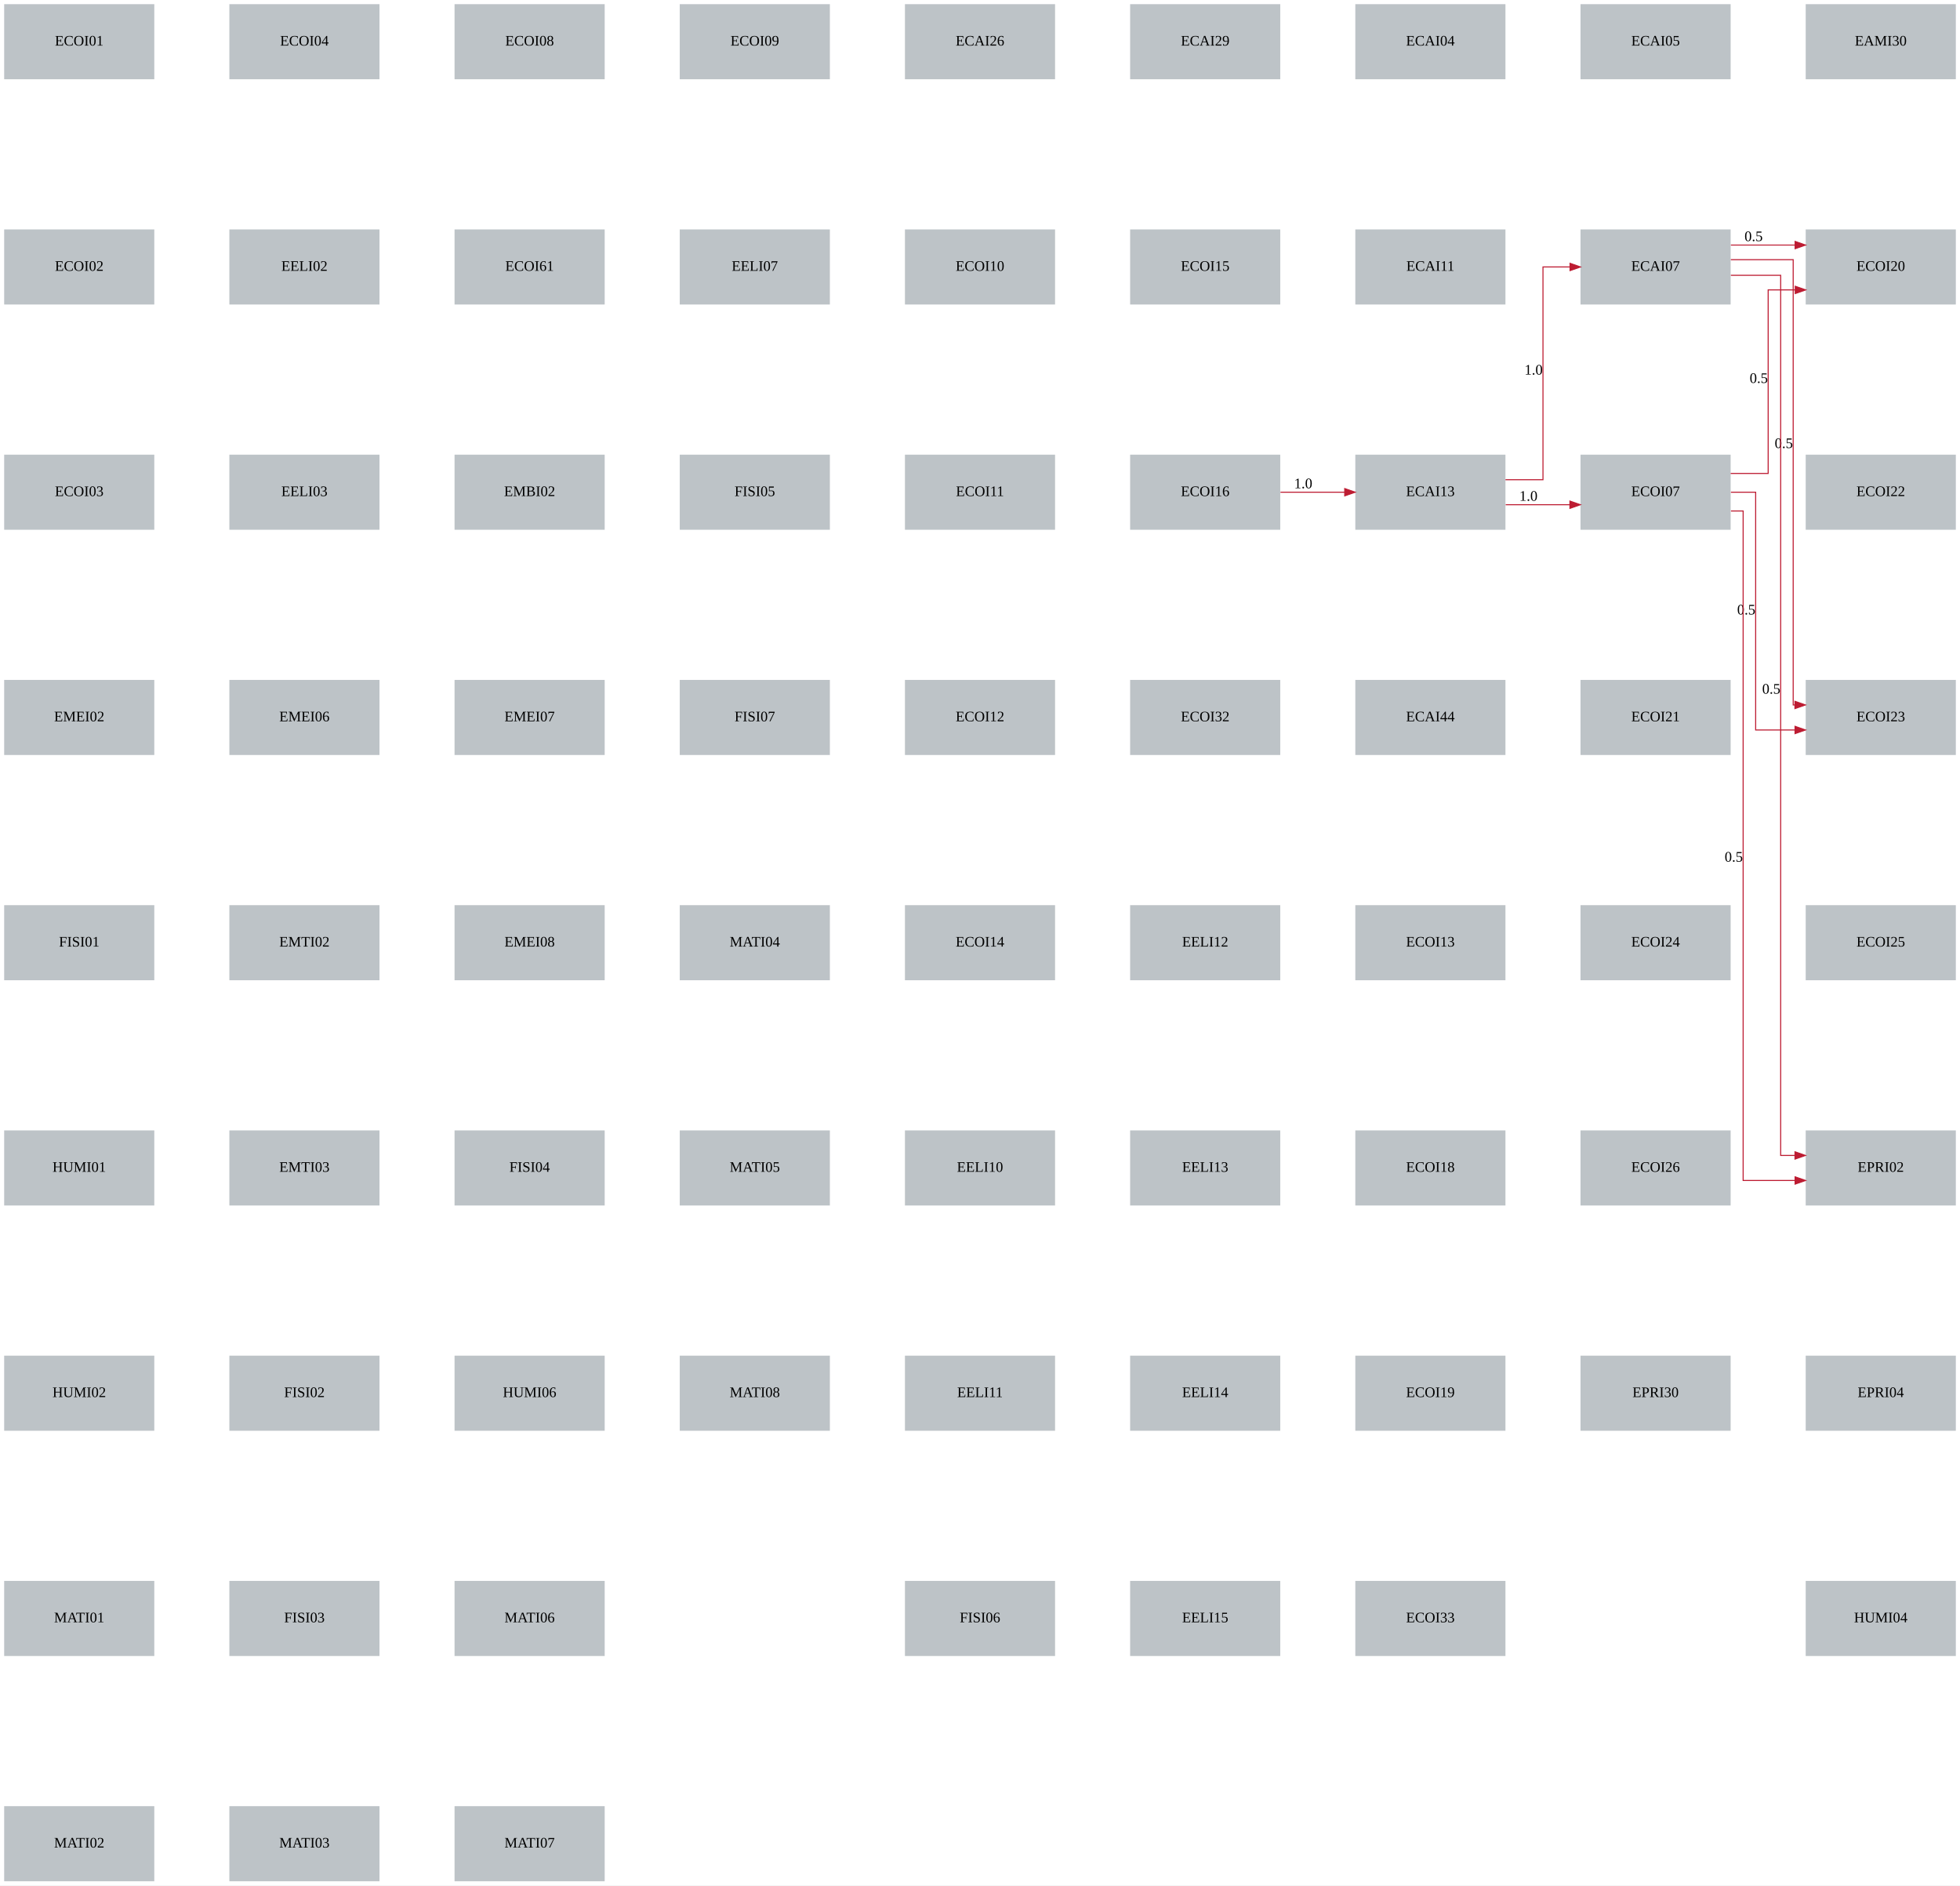
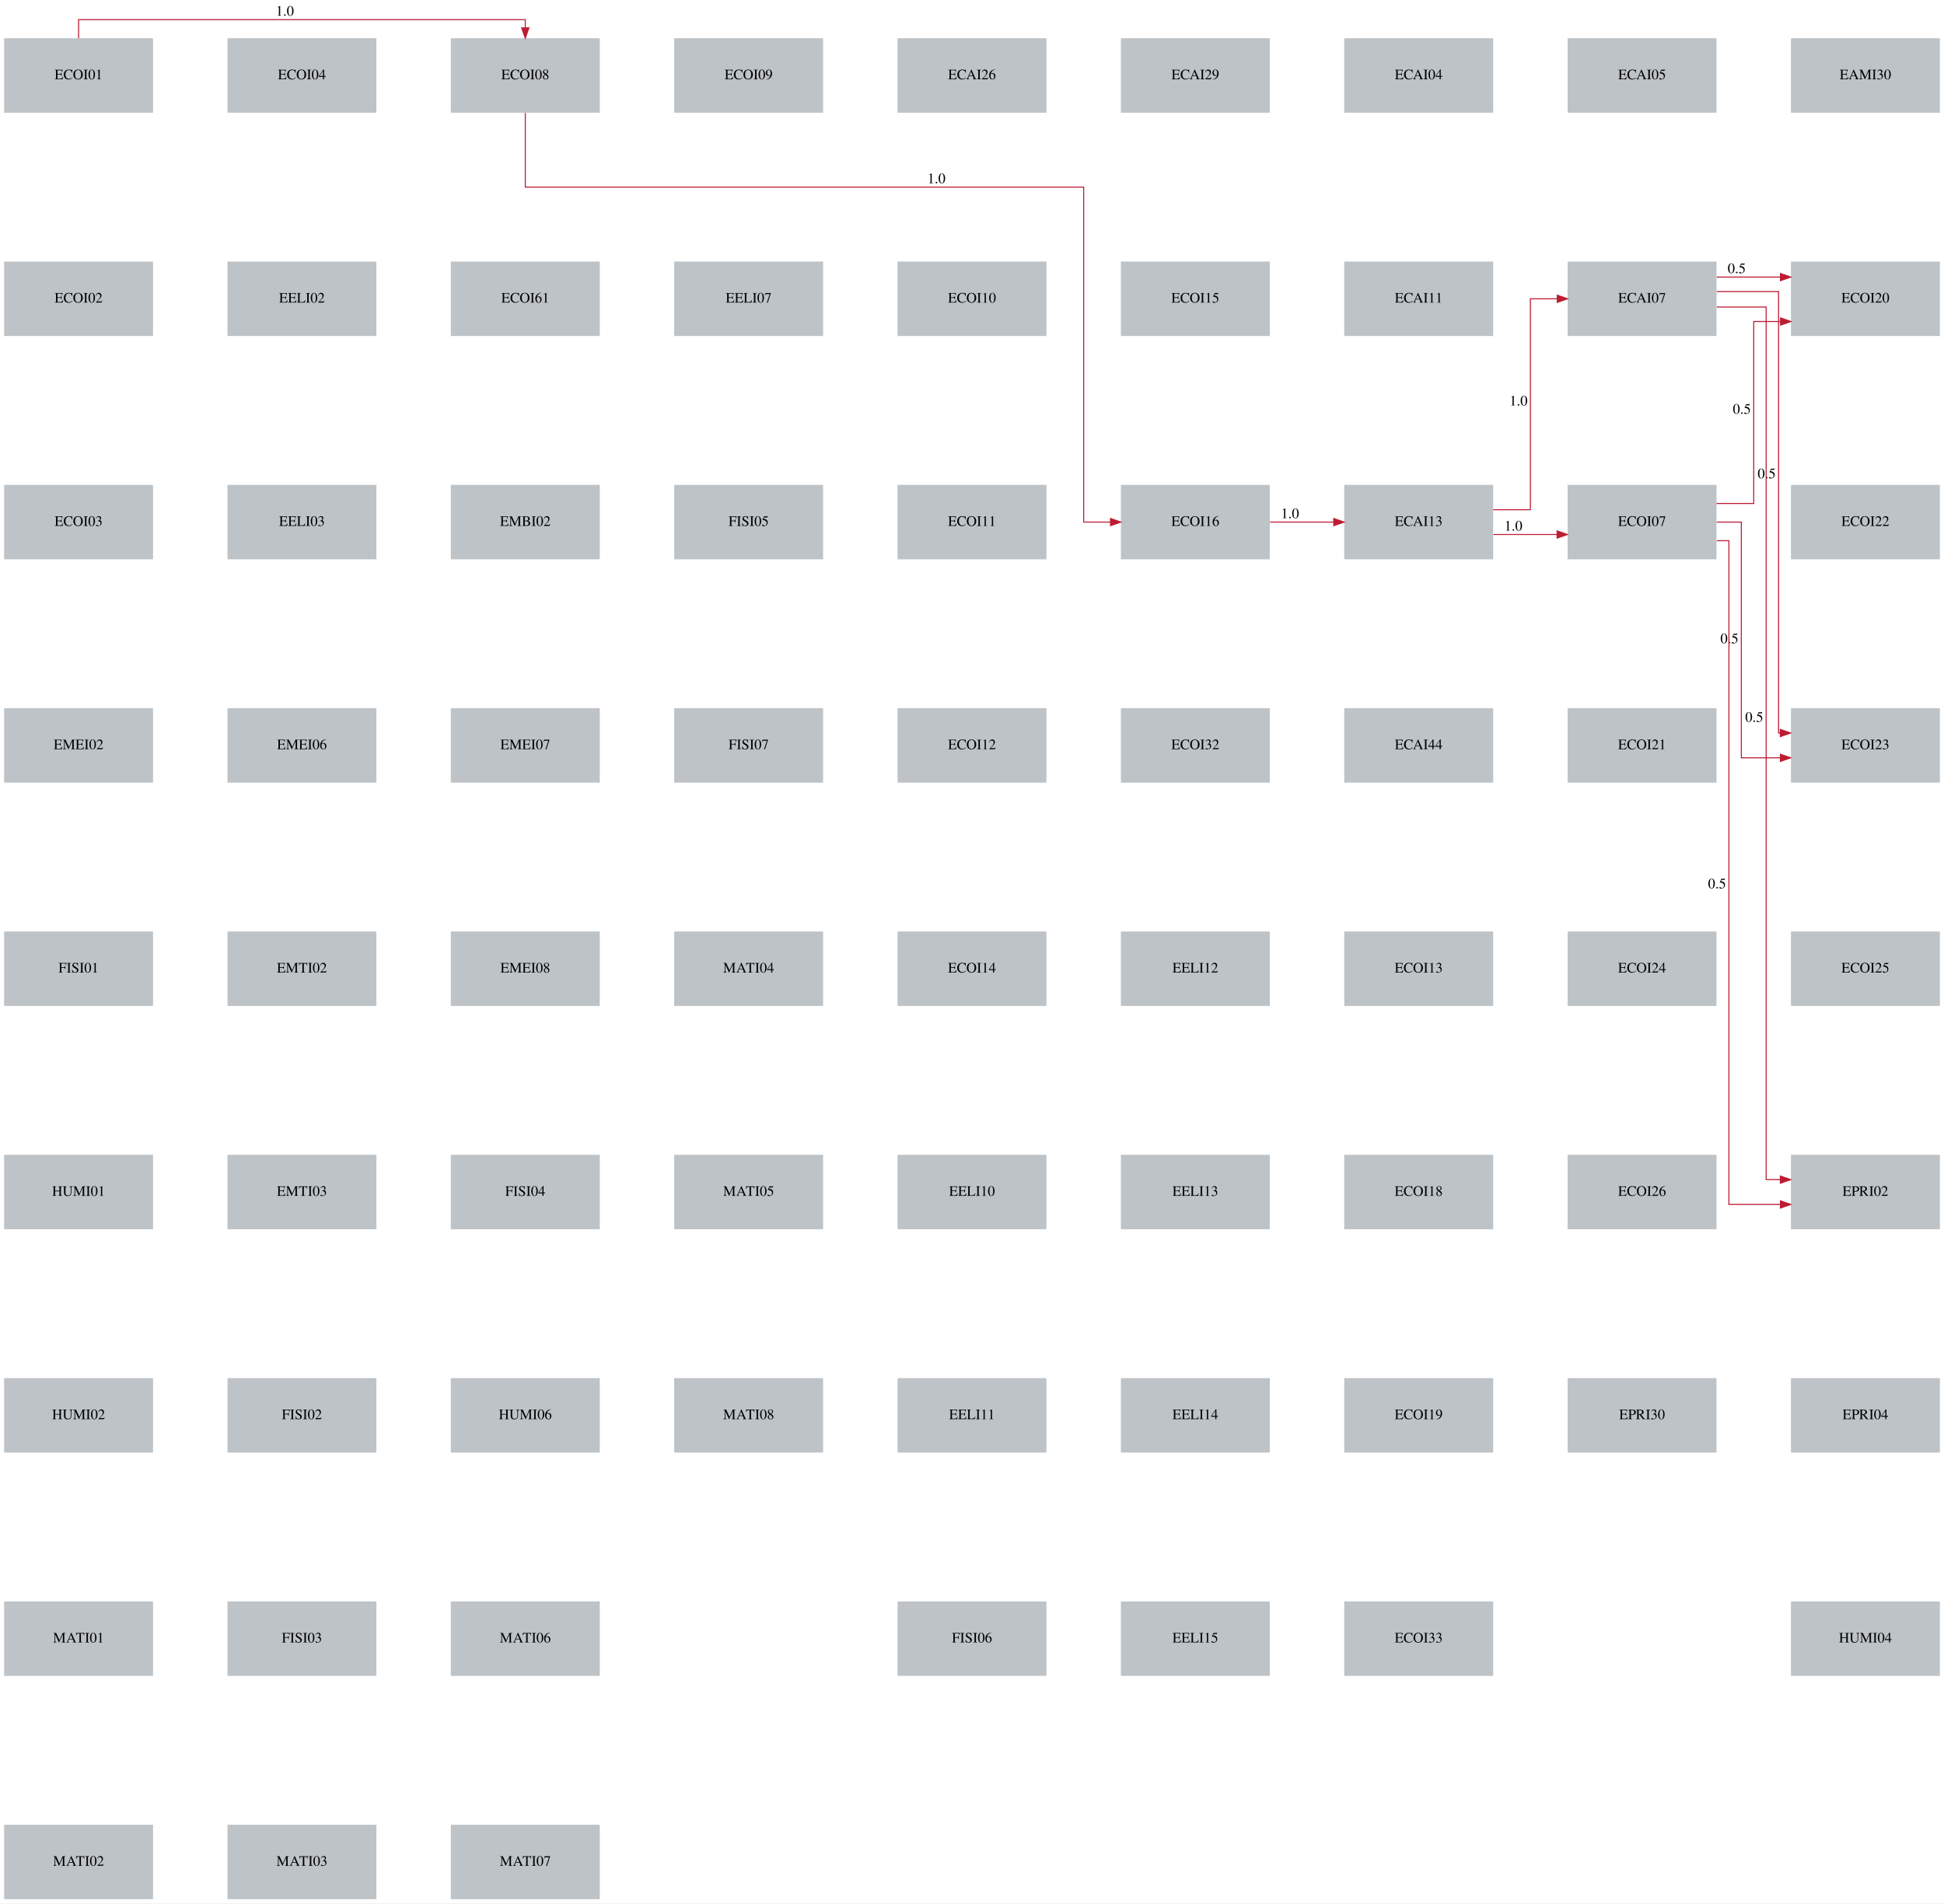
- <svg xmlns="http://www.w3.org/2000/svg" width="1880pt" height="1808pt" viewBox="0.00 0.00 1880.00 1808.00">
-   <g id="graph0" class="graph" transform="scale(1 1) rotate(0) translate(4 1804)">
-     <polygon fill="white" stroke="transparent" points="-4,4 -4,-1804 1876,-1804 1876,4 -4,4" />
+ <svg xmlns="http://www.w3.org/2000/svg" width="1880pt" height="1841pt" viewBox="0.00 0.00 1880.00 1841.00">
+   <g id="graph0" class="graph" transform="scale(1 1) rotate(0) translate(4 1837)">
+     <polygon fill="white" stroke="transparent" points="-4,4 -4,-1837 1876,-1837 1876,4 -4,4" />
    <g id="node1" class="node">
      <polygon fill="#bdc3c7" stroke="transparent" points="144,-1800 0,-1800 0,-1728 144,-1728 144,-1800" />
-       <text text-anchor="middle" x="72" y="-1760.3" font-family="Times New Roman,serif" font-size="14.00">ECOI01</text>
+       <text text-anchor="middle" x="72" y="-1760.3" font-family="Times,serif" font-size="14.00">ECOI01</text>
+     </g>
+     <g id="node19" class="node">
+       <polygon fill="#bdc3c7" stroke="transparent" points="576,-1800 432,-1800 432,-1728 576,-1728 576,-1800" />
+       <text text-anchor="middle" x="504" y="-1760.3" font-family="Times,serif" font-size="14.00">ECOI08</text>
+     </g>
+     <g id="edge1" class="edge">
+       <path fill="none" stroke="#bd1c32" d="M72,-1800.02C72,-1809.92 72,-1818 72,-1818 72,-1818 504,-1818 504,-1818 504,-1818 504,-1810.02 504,-1810.02" />
+       <polygon fill="#bd1c32" stroke="#bd1c32" points="507.5,-1810.02 504,-1800.02 500.5,-1810.02 507.5,-1810.02" />
+       <text text-anchor="middle" x="271.5" y="-1821.8" font-family="Times,serif" font-size="14.00">1.0</text>
    </g>
    <g id="node2" class="node">
      <polygon fill="#bdc3c7" stroke="transparent" points="144,-1584 0,-1584 0,-1512 144,-1512 144,-1584" />
-       <text text-anchor="middle" x="72" y="-1544.3" font-family="Times New Roman,serif" font-size="14.00">ECOI02</text>
+       <text text-anchor="middle" x="72" y="-1544.3" font-family="Times,serif" font-size="14.00">ECOI02</text>
    </g>
    <g id="node3" class="node">
      <polygon fill="#bdc3c7" stroke="transparent" points="144,-1368 0,-1368 0,-1296 144,-1296 144,-1368" />
-       <text text-anchor="middle" x="72" y="-1328.3" font-family="Times New Roman,serif" font-size="14.00">ECOI03</text>
+       <text text-anchor="middle" x="72" y="-1328.3" font-family="Times,serif" font-size="14.00">ECOI03</text>
    </g>
    <g id="node4" class="node">
      <polygon fill="#bdc3c7" stroke="transparent" points="144,-1152 0,-1152 0,-1080 144,-1080 144,-1152" />
-       <text text-anchor="middle" x="72" y="-1112.3" font-family="Times New Roman,serif" font-size="14.00">EMEI02</text>
+       <text text-anchor="middle" x="72" y="-1112.3" font-family="Times,serif" font-size="14.00">EMEI02</text>
    </g>
    <g id="node5" class="node">
      <polygon fill="#bdc3c7" stroke="transparent" points="144,-936 0,-936 0,-864 144,-864 144,-936" />
-       <text text-anchor="middle" x="72" y="-896.3" font-family="Times New Roman,serif" font-size="14.00">FISI01</text>
+       <text text-anchor="middle" x="72" y="-896.3" font-family="Times,serif" font-size="14.00">FISI01</text>
    </g>
    <g id="node6" class="node">
      <polygon fill="#bdc3c7" stroke="transparent" points="144,-720 0,-720 0,-648 144,-648 144,-720" />
-       <text text-anchor="middle" x="72" y="-680.3" font-family="Times New Roman,serif" font-size="14.00">HUMI01</text>
+       <text text-anchor="middle" x="72" y="-680.3" font-family="Times,serif" font-size="14.00">HUMI01</text>
    </g>
    <g id="node7" class="node">
      <polygon fill="#bdc3c7" stroke="transparent" points="144,-504 0,-504 0,-432 144,-432 144,-504" />
-       <text text-anchor="middle" x="72" y="-464.3" font-family="Times New Roman,serif" font-size="14.00">HUMI02</text>
+       <text text-anchor="middle" x="72" y="-464.3" font-family="Times,serif" font-size="14.00">HUMI02</text>
    </g>
    <g id="node8" class="node">
      <polygon fill="#bdc3c7" stroke="transparent" points="144,-288 0,-288 0,-216 144,-216 144,-288" />
-       <text text-anchor="middle" x="72" y="-248.3" font-family="Times New Roman,serif" font-size="14.00">MATI01</text>
+       <text text-anchor="middle" x="72" y="-248.3" font-family="Times,serif" font-size="14.00">MATI01</text>
    </g>
    <g id="node9" class="node">
      <polygon fill="#bdc3c7" stroke="transparent" points="144,-72 0,-72 0,0 144,0 144,-72" />
-       <text text-anchor="middle" x="72" y="-32.3" font-family="Times New Roman,serif" font-size="14.00">MATI02</text>
+       <text text-anchor="middle" x="72" y="-32.3" font-family="Times,serif" font-size="14.00">MATI02</text>
    </g>
    <g id="node10" class="node">
      <polygon fill="#bdc3c7" stroke="transparent" points="360,-1800 216,-1800 216,-1728 360,-1728 360,-1800" />
-       <text text-anchor="middle" x="288" y="-1760.3" font-family="Times New Roman,serif" font-size="14.00">ECOI04</text>
+       <text text-anchor="middle" x="288" y="-1760.3" font-family="Times,serif" font-size="14.00">ECOI04</text>
    </g>
    <g id="node11" class="node">
      <polygon fill="#bdc3c7" stroke="transparent" points="360,-1584 216,-1584 216,-1512 360,-1512 360,-1584" />
-       <text text-anchor="middle" x="288" y="-1544.3" font-family="Times New Roman,serif" font-size="14.00">EELI02</text>
+       <text text-anchor="middle" x="288" y="-1544.3" font-family="Times,serif" font-size="14.00">EELI02</text>
    </g>
    <g id="node12" class="node">
      <polygon fill="#bdc3c7" stroke="transparent" points="360,-1368 216,-1368 216,-1296 360,-1296 360,-1368" />
-       <text text-anchor="middle" x="288" y="-1328.3" font-family="Times New Roman,serif" font-size="14.00">EELI03</text>
+       <text text-anchor="middle" x="288" y="-1328.3" font-family="Times,serif" font-size="14.00">EELI03</text>
    </g>
    <g id="node13" class="node">
      <polygon fill="#bdc3c7" stroke="transparent" points="360,-1152 216,-1152 216,-1080 360,-1080 360,-1152" />
-       <text text-anchor="middle" x="288" y="-1112.3" font-family="Times New Roman,serif" font-size="14.00">EMEI06</text>
+       <text text-anchor="middle" x="288" y="-1112.3" font-family="Times,serif" font-size="14.00">EMEI06</text>
    </g>
    <g id="node14" class="node">
      <polygon fill="#bdc3c7" stroke="transparent" points="360,-936 216,-936 216,-864 360,-864 360,-936" />
-       <text text-anchor="middle" x="288" y="-896.3" font-family="Times New Roman,serif" font-size="14.00">EMTI02</text>
+       <text text-anchor="middle" x="288" y="-896.3" font-family="Times,serif" font-size="14.00">EMTI02</text>
    </g>
    <g id="node15" class="node">
      <polygon fill="#bdc3c7" stroke="transparent" points="360,-720 216,-720 216,-648 360,-648 360,-720" />
-       <text text-anchor="middle" x="288" y="-680.3" font-family="Times New Roman,serif" font-size="14.00">EMTI03</text>
+       <text text-anchor="middle" x="288" y="-680.3" font-family="Times,serif" font-size="14.00">EMTI03</text>
    </g>
    <g id="node16" class="node">
      <polygon fill="#bdc3c7" stroke="transparent" points="360,-504 216,-504 216,-432 360,-432 360,-504" />
-       <text text-anchor="middle" x="288" y="-464.3" font-family="Times New Roman,serif" font-size="14.00">FISI02</text>
+       <text text-anchor="middle" x="288" y="-464.3" font-family="Times,serif" font-size="14.00">FISI02</text>
    </g>
    <g id="node17" class="node">
      <polygon fill="#bdc3c7" stroke="transparent" points="360,-288 216,-288 216,-216 360,-216 360,-288" />
-       <text text-anchor="middle" x="288" y="-248.3" font-family="Times New Roman,serif" font-size="14.00">FISI03</text>
+       <text text-anchor="middle" x="288" y="-248.3" font-family="Times,serif" font-size="14.00">FISI03</text>
    </g>
    <g id="node18" class="node">
      <polygon fill="#bdc3c7" stroke="transparent" points="360,-72 216,-72 216,0 360,0 360,-72" />
-       <text text-anchor="middle" x="288" y="-32.3" font-family="Times New Roman,serif" font-size="14.00">MATI03</text>
-     </g>
-     <g id="node19" class="node">
-       <polygon fill="#bdc3c7" stroke="transparent" points="576,-1800 432,-1800 432,-1728 576,-1728 576,-1800" />
-       <text text-anchor="middle" x="504" y="-1760.3" font-family="Times New Roman,serif" font-size="14.00">ECOI08</text>
+       <text text-anchor="middle" x="288" y="-32.3" font-family="Times,serif" font-size="14.00">MATI03</text>
+     </g>
+     <g id="node45" class="node">
+       <polygon fill="#bdc3c7" stroke="transparent" points="1224,-1368 1080,-1368 1080,-1296 1224,-1296 1224,-1368" />
+       <text text-anchor="middle" x="1152" y="-1328.3" font-family="Times,serif" font-size="14.00">ECOI16</text>
+     </g>
+     <g id="edge2" class="edge">
+       <path fill="none" stroke="#bd1c32" d="M504,-1727.74C504,-1696.36 504,-1656 504,-1656 504,-1656 1044,-1656 1044,-1656 1044,-1656 1044,-1332 1044,-1332 1044,-1332 1069.96,-1332 1069.96,-1332" />
+       <polygon fill="#bd1c32" stroke="#bd1c32" points="1069.96,-1335.5 1079.96,-1332 1069.96,-1328.5 1069.96,-1335.5" />
+       <text text-anchor="middle" x="901.61" y="-1659.8" font-family="Times,serif" font-size="14.00">1.0</text>
    </g>
    <g id="node20" class="node">
      <polygon fill="#bdc3c7" stroke="transparent" points="576,-1584 432,-1584 432,-1512 576,-1512 576,-1584" />
-       <text text-anchor="middle" x="504" y="-1544.3" font-family="Times New Roman,serif" font-size="14.00">ECOI61</text>
+       <text text-anchor="middle" x="504" y="-1544.3" font-family="Times,serif" font-size="14.00">ECOI61</text>
    </g>
    <g id="node21" class="node">
      <polygon fill="#bdc3c7" stroke="transparent" points="576,-1368 432,-1368 432,-1296 576,-1296 576,-1368" />
-       <text text-anchor="middle" x="504" y="-1328.3" font-family="Times New Roman,serif" font-size="14.00">EMBI02</text>
+       <text text-anchor="middle" x="504" y="-1328.3" font-family="Times,serif" font-size="14.00">EMBI02</text>
    </g>
    <g id="node22" class="node">
      <polygon fill="#bdc3c7" stroke="transparent" points="576,-1152 432,-1152 432,-1080 576,-1080 576,-1152" />
-       <text text-anchor="middle" x="504" y="-1112.3" font-family="Times New Roman,serif" font-size="14.00">EMEI07</text>
+       <text text-anchor="middle" x="504" y="-1112.3" font-family="Times,serif" font-size="14.00">EMEI07</text>
    </g>
    <g id="node23" class="node">
      <polygon fill="#bdc3c7" stroke="transparent" points="576,-936 432,-936 432,-864 576,-864 576,-936" />
-       <text text-anchor="middle" x="504" y="-896.3" font-family="Times New Roman,serif" font-size="14.00">EMEI08</text>
+       <text text-anchor="middle" x="504" y="-896.3" font-family="Times,serif" font-size="14.00">EMEI08</text>
    </g>
    <g id="node24" class="node">
      <polygon fill="#bdc3c7" stroke="transparent" points="576,-720 432,-720 432,-648 576,-648 576,-720" />
-       <text text-anchor="middle" x="504" y="-680.3" font-family="Times New Roman,serif" font-size="14.00">FISI04</text>
+       <text text-anchor="middle" x="504" y="-680.3" font-family="Times,serif" font-size="14.00">FISI04</text>
    </g>
    <g id="node25" class="node">
      <polygon fill="#bdc3c7" stroke="transparent" points="576,-504 432,-504 432,-432 576,-432 576,-504" />
-       <text text-anchor="middle" x="504" y="-464.3" font-family="Times New Roman,serif" font-size="14.00">HUMI06</text>
+       <text text-anchor="middle" x="504" y="-464.3" font-family="Times,serif" font-size="14.00">HUMI06</text>
    </g>
    <g id="node26" class="node">
      <polygon fill="#bdc3c7" stroke="transparent" points="576,-288 432,-288 432,-216 576,-216 576,-288" />
-       <text text-anchor="middle" x="504" y="-248.3" font-family="Times New Roman,serif" font-size="14.00">MATI06</text>
+       <text text-anchor="middle" x="504" y="-248.3" font-family="Times,serif" font-size="14.00">MATI06</text>
    </g>
    <g id="node27" class="node">
      <polygon fill="#bdc3c7" stroke="transparent" points="576,-72 432,-72 432,0 576,0 576,-72" />
-       <text text-anchor="middle" x="504" y="-32.3" font-family="Times New Roman,serif" font-size="14.00">MATI07</text>
+       <text text-anchor="middle" x="504" y="-32.3" font-family="Times,serif" font-size="14.00">MATI07</text>
    </g>
    <g id="node28" class="node">
      <polygon fill="#bdc3c7" stroke="transparent" points="792,-1800 648,-1800 648,-1728 792,-1728 792,-1800" />
-       <text text-anchor="middle" x="720" y="-1760.3" font-family="Times New Roman,serif" font-size="14.00">ECOI09</text>
+       <text text-anchor="middle" x="720" y="-1760.3" font-family="Times,serif" font-size="14.00">ECOI09</text>
    </g>
    <g id="node29" class="node">
      <polygon fill="#bdc3c7" stroke="transparent" points="792,-1584 648,-1584 648,-1512 792,-1512 792,-1584" />
-       <text text-anchor="middle" x="720" y="-1544.3" font-family="Times New Roman,serif" font-size="14.00">EELI07</text>
+       <text text-anchor="middle" x="720" y="-1544.3" font-family="Times,serif" font-size="14.00">EELI07</text>
    </g>
    <g id="node30" class="node">
      <polygon fill="#bdc3c7" stroke="transparent" points="792,-1368 648,-1368 648,-1296 792,-1296 792,-1368" />
-       <text text-anchor="middle" x="720" y="-1328.3" font-family="Times New Roman,serif" font-size="14.00">FISI05</text>
+       <text text-anchor="middle" x="720" y="-1328.3" font-family="Times,serif" font-size="14.00">FISI05</text>
    </g>
    <g id="node31" class="node">
      <polygon fill="#bdc3c7" stroke="transparent" points="792,-1152 648,-1152 648,-1080 792,-1080 792,-1152" />
-       <text text-anchor="middle" x="720" y="-1112.3" font-family="Times New Roman,serif" font-size="14.00">FISI07</text>
+       <text text-anchor="middle" x="720" y="-1112.3" font-family="Times,serif" font-size="14.00">FISI07</text>
    </g>
    <g id="node32" class="node">
      <polygon fill="#bdc3c7" stroke="transparent" points="792,-936 648,-936 648,-864 792,-864 792,-936" />
-       <text text-anchor="middle" x="720" y="-896.3" font-family="Times New Roman,serif" font-size="14.00">MATI04</text>
+       <text text-anchor="middle" x="720" y="-896.3" font-family="Times,serif" font-size="14.00">MATI04</text>
    </g>
    <g id="node33" class="node">
      <polygon fill="#bdc3c7" stroke="transparent" points="792,-720 648,-720 648,-648 792,-648 792,-720" />
-       <text text-anchor="middle" x="720" y="-680.3" font-family="Times New Roman,serif" font-size="14.00">MATI05</text>
+       <text text-anchor="middle" x="720" y="-680.3" font-family="Times,serif" font-size="14.00">MATI05</text>
    </g>
    <g id="node34" class="node">
      <polygon fill="#bdc3c7" stroke="transparent" points="792,-504 648,-504 648,-432 792,-432 792,-504" />
-       <text text-anchor="middle" x="720" y="-464.3" font-family="Times New Roman,serif" font-size="14.00">MATI08</text>
+       <text text-anchor="middle" x="720" y="-464.3" font-family="Times,serif" font-size="14.00">MATI08</text>
    </g>
    <g id="node35" class="node">
      <polygon fill="#bdc3c7" stroke="transparent" points="1008,-1800 864,-1800 864,-1728 1008,-1728 1008,-1800" />
-       <text text-anchor="middle" x="936" y="-1760.3" font-family="Times New Roman,serif" font-size="14.00">ECAI26</text>
+       <text text-anchor="middle" x="936" y="-1760.3" font-family="Times,serif" font-size="14.00">ECAI26</text>
    </g>
    <g id="node36" class="node">
      <polygon fill="#bdc3c7" stroke="transparent" points="1008,-1584 864,-1584 864,-1512 1008,-1512 1008,-1584" />
-       <text text-anchor="middle" x="936" y="-1544.3" font-family="Times New Roman,serif" font-size="14.00">ECOI10</text>
+       <text text-anchor="middle" x="936" y="-1544.3" font-family="Times,serif" font-size="14.00">ECOI10</text>
    </g>
    <g id="node37" class="node">
      <polygon fill="#bdc3c7" stroke="transparent" points="1008,-1368 864,-1368 864,-1296 1008,-1296 1008,-1368" />
-       <text text-anchor="middle" x="936" y="-1328.3" font-family="Times New Roman,serif" font-size="14.00">ECOI11</text>
+       <text text-anchor="middle" x="936" y="-1328.3" font-family="Times,serif" font-size="14.00">ECOI11</text>
    </g>
    <g id="node38" class="node">
      <polygon fill="#bdc3c7" stroke="transparent" points="1008,-1152 864,-1152 864,-1080 1008,-1080 1008,-1152" />
-       <text text-anchor="middle" x="936" y="-1112.3" font-family="Times New Roman,serif" font-size="14.00">ECOI12</text>
+       <text text-anchor="middle" x="936" y="-1112.3" font-family="Times,serif" font-size="14.00">ECOI12</text>
    </g>
    <g id="node39" class="node">
      <polygon fill="#bdc3c7" stroke="transparent" points="1008,-936 864,-936 864,-864 1008,-864 1008,-936" />
-       <text text-anchor="middle" x="936" y="-896.3" font-family="Times New Roman,serif" font-size="14.00">ECOI14</text>
+       <text text-anchor="middle" x="936" y="-896.3" font-family="Times,serif" font-size="14.00">ECOI14</text>
    </g>
    <g id="node40" class="node">
      <polygon fill="#bdc3c7" stroke="transparent" points="1008,-720 864,-720 864,-648 1008,-648 1008,-720" />
-       <text text-anchor="middle" x="936" y="-680.3" font-family="Times New Roman,serif" font-size="14.00">EELI10</text>
+       <text text-anchor="middle" x="936" y="-680.3" font-family="Times,serif" font-size="14.00">EELI10</text>
    </g>
    <g id="node41" class="node">
      <polygon fill="#bdc3c7" stroke="transparent" points="1008,-504 864,-504 864,-432 1008,-432 1008,-504" />
-       <text text-anchor="middle" x="936" y="-464.3" font-family="Times New Roman,serif" font-size="14.00">EELI11</text>
+       <text text-anchor="middle" x="936" y="-464.3" font-family="Times,serif" font-size="14.00">EELI11</text>
    </g>
    <g id="node42" class="node">
      <polygon fill="#bdc3c7" stroke="transparent" points="1008,-288 864,-288 864,-216 1008,-216 1008,-288" />
-       <text text-anchor="middle" x="936" y="-248.3" font-family="Times New Roman,serif" font-size="14.00">FISI06</text>
+       <text text-anchor="middle" x="936" y="-248.3" font-family="Times,serif" font-size="14.00">FISI06</text>
    </g>
    <g id="node43" class="node">
      <polygon fill="#bdc3c7" stroke="transparent" points="1224,-1800 1080,-1800 1080,-1728 1224,-1728 1224,-1800" />
-       <text text-anchor="middle" x="1152" y="-1760.3" font-family="Times New Roman,serif" font-size="14.00">ECAI29</text>
+       <text text-anchor="middle" x="1152" y="-1760.3" font-family="Times,serif" font-size="14.00">ECAI29</text>
    </g>
    <g id="node44" class="node">
      <polygon fill="#bdc3c7" stroke="transparent" points="1224,-1584 1080,-1584 1080,-1512 1224,-1512 1224,-1584" />
-       <text text-anchor="middle" x="1152" y="-1544.3" font-family="Times New Roman,serif" font-size="14.00">ECOI15</text>
-     </g>
-     <g id="node45" class="node">
-       <polygon fill="#bdc3c7" stroke="transparent" points="1224,-1368 1080,-1368 1080,-1296 1224,-1296 1224,-1368" />
-       <text text-anchor="middle" x="1152" y="-1328.3" font-family="Times New Roman,serif" font-size="14.00">ECOI16</text>
+       <text text-anchor="middle" x="1152" y="-1544.3" font-family="Times,serif" font-size="14.00">ECOI15</text>
    </g>
    <g id="node53" class="node">
      <polygon fill="#bdc3c7" stroke="transparent" points="1440,-1368 1296,-1368 1296,-1296 1440,-1296 1440,-1368" />
-       <text text-anchor="middle" x="1368" y="-1328.3" font-family="Times New Roman,serif" font-size="14.00">ECAI13</text>
-     </g>
-     <g id="edge1" class="edge">
+       <text text-anchor="middle" x="1368" y="-1328.3" font-family="Times,serif" font-size="14.00">ECAI13</text>
+     </g>
+     <g id="edge3" class="edge">
      <path fill="none" stroke="#bd1c32" d="M1224.23,-1332C1224.23,-1332 1285.84,-1332 1285.84,-1332" />
      <polygon fill="#bd1c32" stroke="#bd1c32" points="1285.84,-1335.5 1295.84,-1332 1285.84,-1328.5 1285.84,-1335.5" />
-       <text text-anchor="middle" x="1246.03" y="-1335.8" font-family="Times New Roman,serif" font-size="14.00">1.0</text>
+       <text text-anchor="middle" x="1243.53" y="-1335.8" font-family="Times,serif" font-size="14.00">1.0</text>
    </g>
    <g id="node46" class="node">
      <polygon fill="#bdc3c7" stroke="transparent" points="1224,-1152 1080,-1152 1080,-1080 1224,-1080 1224,-1152" />
-       <text text-anchor="middle" x="1152" y="-1112.3" font-family="Times New Roman,serif" font-size="14.00">ECOI32</text>
+       <text text-anchor="middle" x="1152" y="-1112.3" font-family="Times,serif" font-size="14.00">ECOI32</text>
    </g>
    <g id="node47" class="node">
      <polygon fill="#bdc3c7" stroke="transparent" points="1224,-936 1080,-936 1080,-864 1224,-864 1224,-936" />
-       <text text-anchor="middle" x="1152" y="-896.3" font-family="Times New Roman,serif" font-size="14.00">EELI12</text>
+       <text text-anchor="middle" x="1152" y="-896.3" font-family="Times,serif" font-size="14.00">EELI12</text>
    </g>
    <g id="node48" class="node">
      <polygon fill="#bdc3c7" stroke="transparent" points="1224,-720 1080,-720 1080,-648 1224,-648 1224,-720" />
-       <text text-anchor="middle" x="1152" y="-680.3" font-family="Times New Roman,serif" font-size="14.00">EELI13</text>
+       <text text-anchor="middle" x="1152" y="-680.3" font-family="Times,serif" font-size="14.00">EELI13</text>
    </g>
    <g id="node49" class="node">
      <polygon fill="#bdc3c7" stroke="transparent" points="1224,-504 1080,-504 1080,-432 1224,-432 1224,-504" />
-       <text text-anchor="middle" x="1152" y="-464.3" font-family="Times New Roman,serif" font-size="14.00">EELI14</text>
+       <text text-anchor="middle" x="1152" y="-464.3" font-family="Times,serif" font-size="14.00">EELI14</text>
    </g>
    <g id="node50" class="node">
      <polygon fill="#bdc3c7" stroke="transparent" points="1224,-288 1080,-288 1080,-216 1224,-216 1224,-288" />
-       <text text-anchor="middle" x="1152" y="-248.3" font-family="Times New Roman,serif" font-size="14.00">EELI15</text>
+       <text text-anchor="middle" x="1152" y="-248.3" font-family="Times,serif" font-size="14.00">EELI15</text>
    </g>
    <g id="node51" class="node">
      <polygon fill="#bdc3c7" stroke="transparent" points="1440,-1800 1296,-1800 1296,-1728 1440,-1728 1440,-1800" />
-       <text text-anchor="middle" x="1368" y="-1760.3" font-family="Times New Roman,serif" font-size="14.00">ECAI04</text>
+       <text text-anchor="middle" x="1368" y="-1760.3" font-family="Times,serif" font-size="14.00">ECAI04</text>
    </g>
    <g id="node52" class="node">
      <polygon fill="#bdc3c7" stroke="transparent" points="1440,-1584 1296,-1584 1296,-1512 1440,-1512 1440,-1584" />
-       <text text-anchor="middle" x="1368" y="-1544.3" font-family="Times New Roman,serif" font-size="14.00">ECAI11</text>
+       <text text-anchor="middle" x="1368" y="-1544.3" font-family="Times,serif" font-size="14.00">ECAI11</text>
    </g>
    <g id="node60" class="node">
      <polygon fill="#bdc3c7" stroke="transparent" points="1656,-1584 1512,-1584 1512,-1512 1656,-1512 1656,-1584" />
-       <text text-anchor="middle" x="1584" y="-1544.3" font-family="Times New Roman,serif" font-size="14.00">ECAI07</text>
-     </g>
-     <g id="edge2" class="edge">
+       <text text-anchor="middle" x="1584" y="-1544.3" font-family="Times,serif" font-size="14.00">ECAI07</text>
+     </g>
+     <g id="edge4" class="edge">
      <path fill="none" stroke="#bd1c32" d="M1440.04,-1344C1459.85,-1344 1476,-1344 1476,-1344 1476,-1344 1476,-1548 1476,-1548 1476,-1548 1501.96,-1548 1501.96,-1548" />
      <polygon fill="#bd1c32" stroke="#bd1c32" points="1501.96,-1551.5 1511.96,-1548 1501.96,-1544.5 1501.96,-1551.5" />
-       <text text-anchor="middle" x="1467" y="-1444.8" font-family="Times New Roman,serif" font-size="14.00">1.0</text>
+       <text text-anchor="middle" x="1464.5" y="-1444.8" font-family="Times,serif" font-size="14.00">1.0</text>
    </g>
    <g id="node61" class="node">
      <polygon fill="#bdc3c7" stroke="transparent" points="1656,-1368 1512,-1368 1512,-1296 1656,-1296 1656,-1368" />
-       <text text-anchor="middle" x="1584" y="-1328.3" font-family="Times New Roman,serif" font-size="14.00">ECOI07</text>
-     </g>
-     <g id="edge3" class="edge">
+       <text text-anchor="middle" x="1584" y="-1328.3" font-family="Times,serif" font-size="14.00">ECOI07</text>
+     </g>
+     <g id="edge5" class="edge">
      <path fill="none" stroke="#bd1c32" d="M1440.23,-1320C1440.23,-1320 1501.84,-1320 1501.84,-1320" />
      <polygon fill="#bd1c32" stroke="#bd1c32" points="1501.84,-1323.5 1511.84,-1320 1501.84,-1316.5 1501.84,-1323.5" />
-       <text text-anchor="middle" x="1462.03" y="-1323.8" font-family="Times New Roman,serif" font-size="14.00">1.0</text>
+       <text text-anchor="middle" x="1459.53" y="-1323.8" font-family="Times,serif" font-size="14.00">1.0</text>
    </g>
    <g id="node54" class="node">
      <polygon fill="#bdc3c7" stroke="transparent" points="1440,-1152 1296,-1152 1296,-1080 1440,-1080 1440,-1152" />
-       <text text-anchor="middle" x="1368" y="-1112.3" font-family="Times New Roman,serif" font-size="14.00">ECAI44</text>
+       <text text-anchor="middle" x="1368" y="-1112.3" font-family="Times,serif" font-size="14.00">ECAI44</text>
    </g>
    <g id="node55" class="node">
      <polygon fill="#bdc3c7" stroke="transparent" points="1440,-936 1296,-936 1296,-864 1440,-864 1440,-936" />
-       <text text-anchor="middle" x="1368" y="-896.3" font-family="Times New Roman,serif" font-size="14.00">ECOI13</text>
+       <text text-anchor="middle" x="1368" y="-896.3" font-family="Times,serif" font-size="14.00">ECOI13</text>
    </g>
    <g id="node56" class="node">
      <polygon fill="#bdc3c7" stroke="transparent" points="1440,-720 1296,-720 1296,-648 1440,-648 1440,-720" />
-       <text text-anchor="middle" x="1368" y="-680.3" font-family="Times New Roman,serif" font-size="14.00">ECOI18</text>
+       <text text-anchor="middle" x="1368" y="-680.3" font-family="Times,serif" font-size="14.00">ECOI18</text>
    </g>
    <g id="node57" class="node">
      <polygon fill="#bdc3c7" stroke="transparent" points="1440,-504 1296,-504 1296,-432 1440,-432 1440,-504" />
-       <text text-anchor="middle" x="1368" y="-464.3" font-family="Times New Roman,serif" font-size="14.00">ECOI19</text>
+       <text text-anchor="middle" x="1368" y="-464.3" font-family="Times,serif" font-size="14.00">ECOI19</text>
    </g>
    <g id="node58" class="node">
      <polygon fill="#bdc3c7" stroke="transparent" points="1440,-288 1296,-288 1296,-216 1440,-216 1440,-288" />
-       <text text-anchor="middle" x="1368" y="-248.3" font-family="Times New Roman,serif" font-size="14.00">ECOI33</text>
+       <text text-anchor="middle" x="1368" y="-248.3" font-family="Times,serif" font-size="14.00">ECOI33</text>
    </g>
    <g id="node59" class="node">
      <polygon fill="#bdc3c7" stroke="transparent" points="1656,-1800 1512,-1800 1512,-1728 1656,-1728 1656,-1800" />
-       <text text-anchor="middle" x="1584" y="-1760.3" font-family="Times New Roman,serif" font-size="14.00">ECAI05</text>
+       <text text-anchor="middle" x="1584" y="-1760.3" font-family="Times,serif" font-size="14.00">ECAI05</text>
    </g>
    <g id="node67" class="node">
      <polygon fill="#bdc3c7" stroke="transparent" points="1872,-1584 1728,-1584 1728,-1512 1872,-1512 1872,-1584" />
-       <text text-anchor="middle" x="1800" y="-1544.3" font-family="Times New Roman,serif" font-size="14.00">ECOI20</text>
-     </g>
-     <g id="edge4" class="edge">
+       <text text-anchor="middle" x="1800" y="-1544.3" font-family="Times,serif" font-size="14.00">ECOI20</text>
+     </g>
+     <g id="edge6" class="edge">
      <path fill="none" stroke="#bd1c32" d="M1656.23,-1569C1656.23,-1569 1717.84,-1569 1717.84,-1569" />
      <polygon fill="#bd1c32" stroke="#bd1c32" points="1717.84,-1572.5 1727.84,-1569 1717.84,-1565.5 1717.84,-1572.5" />
-       <text text-anchor="middle" x="1678.03" y="-1572.8" font-family="Times New Roman,serif" font-size="14.00">0.5</text>
+       <text text-anchor="middle" x="1675.53" y="-1572.8" font-family="Times,serif" font-size="14.00">0.5</text>
    </g>
    <g id="node69" class="node">
      <polygon fill="#bdc3c7" stroke="transparent" points="1872,-1152 1728,-1152 1728,-1080 1872,-1080 1872,-1152" />
-       <text text-anchor="middle" x="1800" y="-1112.3" font-family="Times New Roman,serif" font-size="14.00">ECOI23</text>
-     </g>
-     <g id="edge5" class="edge">
+       <text text-anchor="middle" x="1800" y="-1112.3" font-family="Times,serif" font-size="14.00">ECOI23</text>
+     </g>
+     <g id="edge7" class="edge">
      <path fill="none" stroke="#bd1c32" d="M1656.18,-1555C1687,-1555 1716,-1555 1716,-1555 1716,-1555 1716,-1128 1716,-1128 1716,-1128 1717.68,-1128 1717.68,-1128" />
      <polygon fill="#bd1c32" stroke="#bd1c32" points="1717.68,-1131.5 1727.68,-1128 1717.68,-1124.5 1717.68,-1131.5" />
-       <text text-anchor="middle" x="1707" y="-1374.37" font-family="Times New Roman,serif" font-size="14.00">0.5</text>
+       <text text-anchor="middle" x="1704.5" y="-1374.37" font-family="Times,serif" font-size="14.00">0.5</text>
    </g>
    <g id="node71" class="node">
      <polygon fill="#bdc3c7" stroke="transparent" points="1872,-720 1728,-720 1728,-648 1872,-648 1872,-720" />
-       <text text-anchor="middle" x="1800" y="-680.3" font-family="Times New Roman,serif" font-size="14.00">EPRI02</text>
-     </g>
-     <g id="edge6" class="edge">
+       <text text-anchor="middle" x="1800" y="-680.3" font-family="Times,serif" font-size="14.00">EPRI02</text>
+     </g>
+     <g id="edge8" class="edge">
      <path fill="none" stroke="#bd1c32" d="M1656.23,-1540C1681.64,-1540 1704,-1540 1704,-1540 1704,-1540 1704,-696 1704,-696 1704,-696 1717.73,-696 1717.73,-696" />
      <polygon fill="#bd1c32" stroke="#bd1c32" points="1717.73,-699.5 1727.73,-696 1717.73,-692.5 1717.73,-699.5" />
-       <text text-anchor="middle" x="1695" y="-1138.82" font-family="Times New Roman,serif" font-size="14.00">0.5</text>
-     </g>
-     <g id="edge7" class="edge">
+       <text text-anchor="middle" x="1692.5" y="-1138.82" font-family="Times,serif" font-size="14.00">0.5</text>
+     </g>
+     <g id="edge9" class="edge">
      <path fill="none" stroke="#bd1c32" d="M1656.04,-1350C1675.85,-1350 1692,-1350 1692,-1350 1692,-1350 1692,-1526 1692,-1526 1692,-1526 1717.96,-1526 1717.96,-1526" />
      <polygon fill="#bd1c32" stroke="#bd1c32" points="1717.96,-1529.5 1727.96,-1526 1717.96,-1522.5 1717.96,-1529.5" />
-       <text text-anchor="middle" x="1683" y="-1436.8" font-family="Times New Roman,serif" font-size="14.00">0.5</text>
-     </g>
-     <g id="edge8" class="edge">
+       <text text-anchor="middle" x="1680.5" y="-1436.8" font-family="Times,serif" font-size="14.00">0.5</text>
+     </g>
+     <g id="edge10" class="edge">
      <path fill="none" stroke="#bd1c32" d="M1656.27,-1332C1669.91,-1332 1680,-1332 1680,-1332 1680,-1332 1680,-1104 1680,-1104 1680,-1104 1717.77,-1104 1717.77,-1104" />
      <polygon fill="#bd1c32" stroke="#bd1c32" points="1717.77,-1107.5 1727.77,-1104 1717.77,-1100.5 1717.77,-1107.5" />
-       <text text-anchor="middle" x="1671" y="-1214.78" font-family="Times New Roman,serif" font-size="14.00">0.5</text>
-     </g>
-     <g id="edge9" class="edge">
+       <text text-anchor="middle" x="1668.5" y="-1214.78" font-family="Times,serif" font-size="14.00">0.5</text>
+     </g>
+     <g id="edge11" class="edge">
      <path fill="none" stroke="#bd1c32" d="M1656.32,-1314C1663.39,-1314 1668,-1314 1668,-1314 1668,-1314 1668,-672 1668,-672 1668,-672 1717.82,-672 1717.82,-672" />
      <polygon fill="#bd1c32" stroke="#bd1c32" points="1717.82,-675.5 1727.82,-672 1717.82,-668.5 1717.82,-675.5" />
-       <text text-anchor="middle" x="1659" y="-977.73" font-family="Times New Roman,serif" font-size="14.00">0.5</text>
+       <text text-anchor="middle" x="1656.5" y="-977.73" font-family="Times,serif" font-size="14.00">0.5</text>
    </g>
    <g id="node62" class="node">
      <polygon fill="#bdc3c7" stroke="transparent" points="1656,-1152 1512,-1152 1512,-1080 1656,-1080 1656,-1152" />
-       <text text-anchor="middle" x="1584" y="-1112.3" font-family="Times New Roman,serif" font-size="14.00">ECOI21</text>
+       <text text-anchor="middle" x="1584" y="-1112.3" font-family="Times,serif" font-size="14.00">ECOI21</text>
    </g>
    <g id="node63" class="node">
      <polygon fill="#bdc3c7" stroke="transparent" points="1656,-936 1512,-936 1512,-864 1656,-864 1656,-936" />
-       <text text-anchor="middle" x="1584" y="-896.3" font-family="Times New Roman,serif" font-size="14.00">ECOI24</text>
+       <text text-anchor="middle" x="1584" y="-896.3" font-family="Times,serif" font-size="14.00">ECOI24</text>
    </g>
    <g id="node64" class="node">
      <polygon fill="#bdc3c7" stroke="transparent" points="1656,-720 1512,-720 1512,-648 1656,-648 1656,-720" />
-       <text text-anchor="middle" x="1584" y="-680.3" font-family="Times New Roman,serif" font-size="14.00">ECOI26</text>
+       <text text-anchor="middle" x="1584" y="-680.3" font-family="Times,serif" font-size="14.00">ECOI26</text>
    </g>
    <g id="node65" class="node">
      <polygon fill="#bdc3c7" stroke="transparent" points="1656,-504 1512,-504 1512,-432 1656,-432 1656,-504" />
-       <text text-anchor="middle" x="1584" y="-464.3" font-family="Times New Roman,serif" font-size="14.00">EPRI30</text>
+       <text text-anchor="middle" x="1584" y="-464.3" font-family="Times,serif" font-size="14.00">EPRI30</text>
    </g>
    <g id="node66" class="node">
      <polygon fill="#bdc3c7" stroke="transparent" points="1872,-1800 1728,-1800 1728,-1728 1872,-1728 1872,-1800" />
-       <text text-anchor="middle" x="1800" y="-1760.3" font-family="Times New Roman,serif" font-size="14.00">EAMI30</text>
+       <text text-anchor="middle" x="1800" y="-1760.3" font-family="Times,serif" font-size="14.00">EAMI30</text>
    </g>
    <g id="node68" class="node">
      <polygon fill="#bdc3c7" stroke="transparent" points="1872,-1368 1728,-1368 1728,-1296 1872,-1296 1872,-1368" />
-       <text text-anchor="middle" x="1800" y="-1328.3" font-family="Times New Roman,serif" font-size="14.00">ECOI22</text>
+       <text text-anchor="middle" x="1800" y="-1328.3" font-family="Times,serif" font-size="14.00">ECOI22</text>
    </g>
    <g id="node70" class="node">
      <polygon fill="#bdc3c7" stroke="transparent" points="1872,-936 1728,-936 1728,-864 1872,-864 1872,-936" />
-       <text text-anchor="middle" x="1800" y="-896.3" font-family="Times New Roman,serif" font-size="14.00">ECOI25</text>
+       <text text-anchor="middle" x="1800" y="-896.3" font-family="Times,serif" font-size="14.00">ECOI25</text>
    </g>
    <g id="node72" class="node">
      <polygon fill="#bdc3c7" stroke="transparent" points="1872,-504 1728,-504 1728,-432 1872,-432 1872,-504" />
-       <text text-anchor="middle" x="1800" y="-464.3" font-family="Times New Roman,serif" font-size="14.00">EPRI04</text>
+       <text text-anchor="middle" x="1800" y="-464.3" font-family="Times,serif" font-size="14.00">EPRI04</text>
    </g>
    <g id="node73" class="node">
      <polygon fill="#bdc3c7" stroke="transparent" points="1872,-288 1728,-288 1728,-216 1872,-216 1872,-288" />
-       <text text-anchor="middle" x="1800" y="-248.3" font-family="Times New Roman,serif" font-size="14.00">HUMI04</text>
+       <text text-anchor="middle" x="1800" y="-248.3" font-family="Times,serif" font-size="14.00">HUMI04</text>
    </g>
  </g>
</svg>
